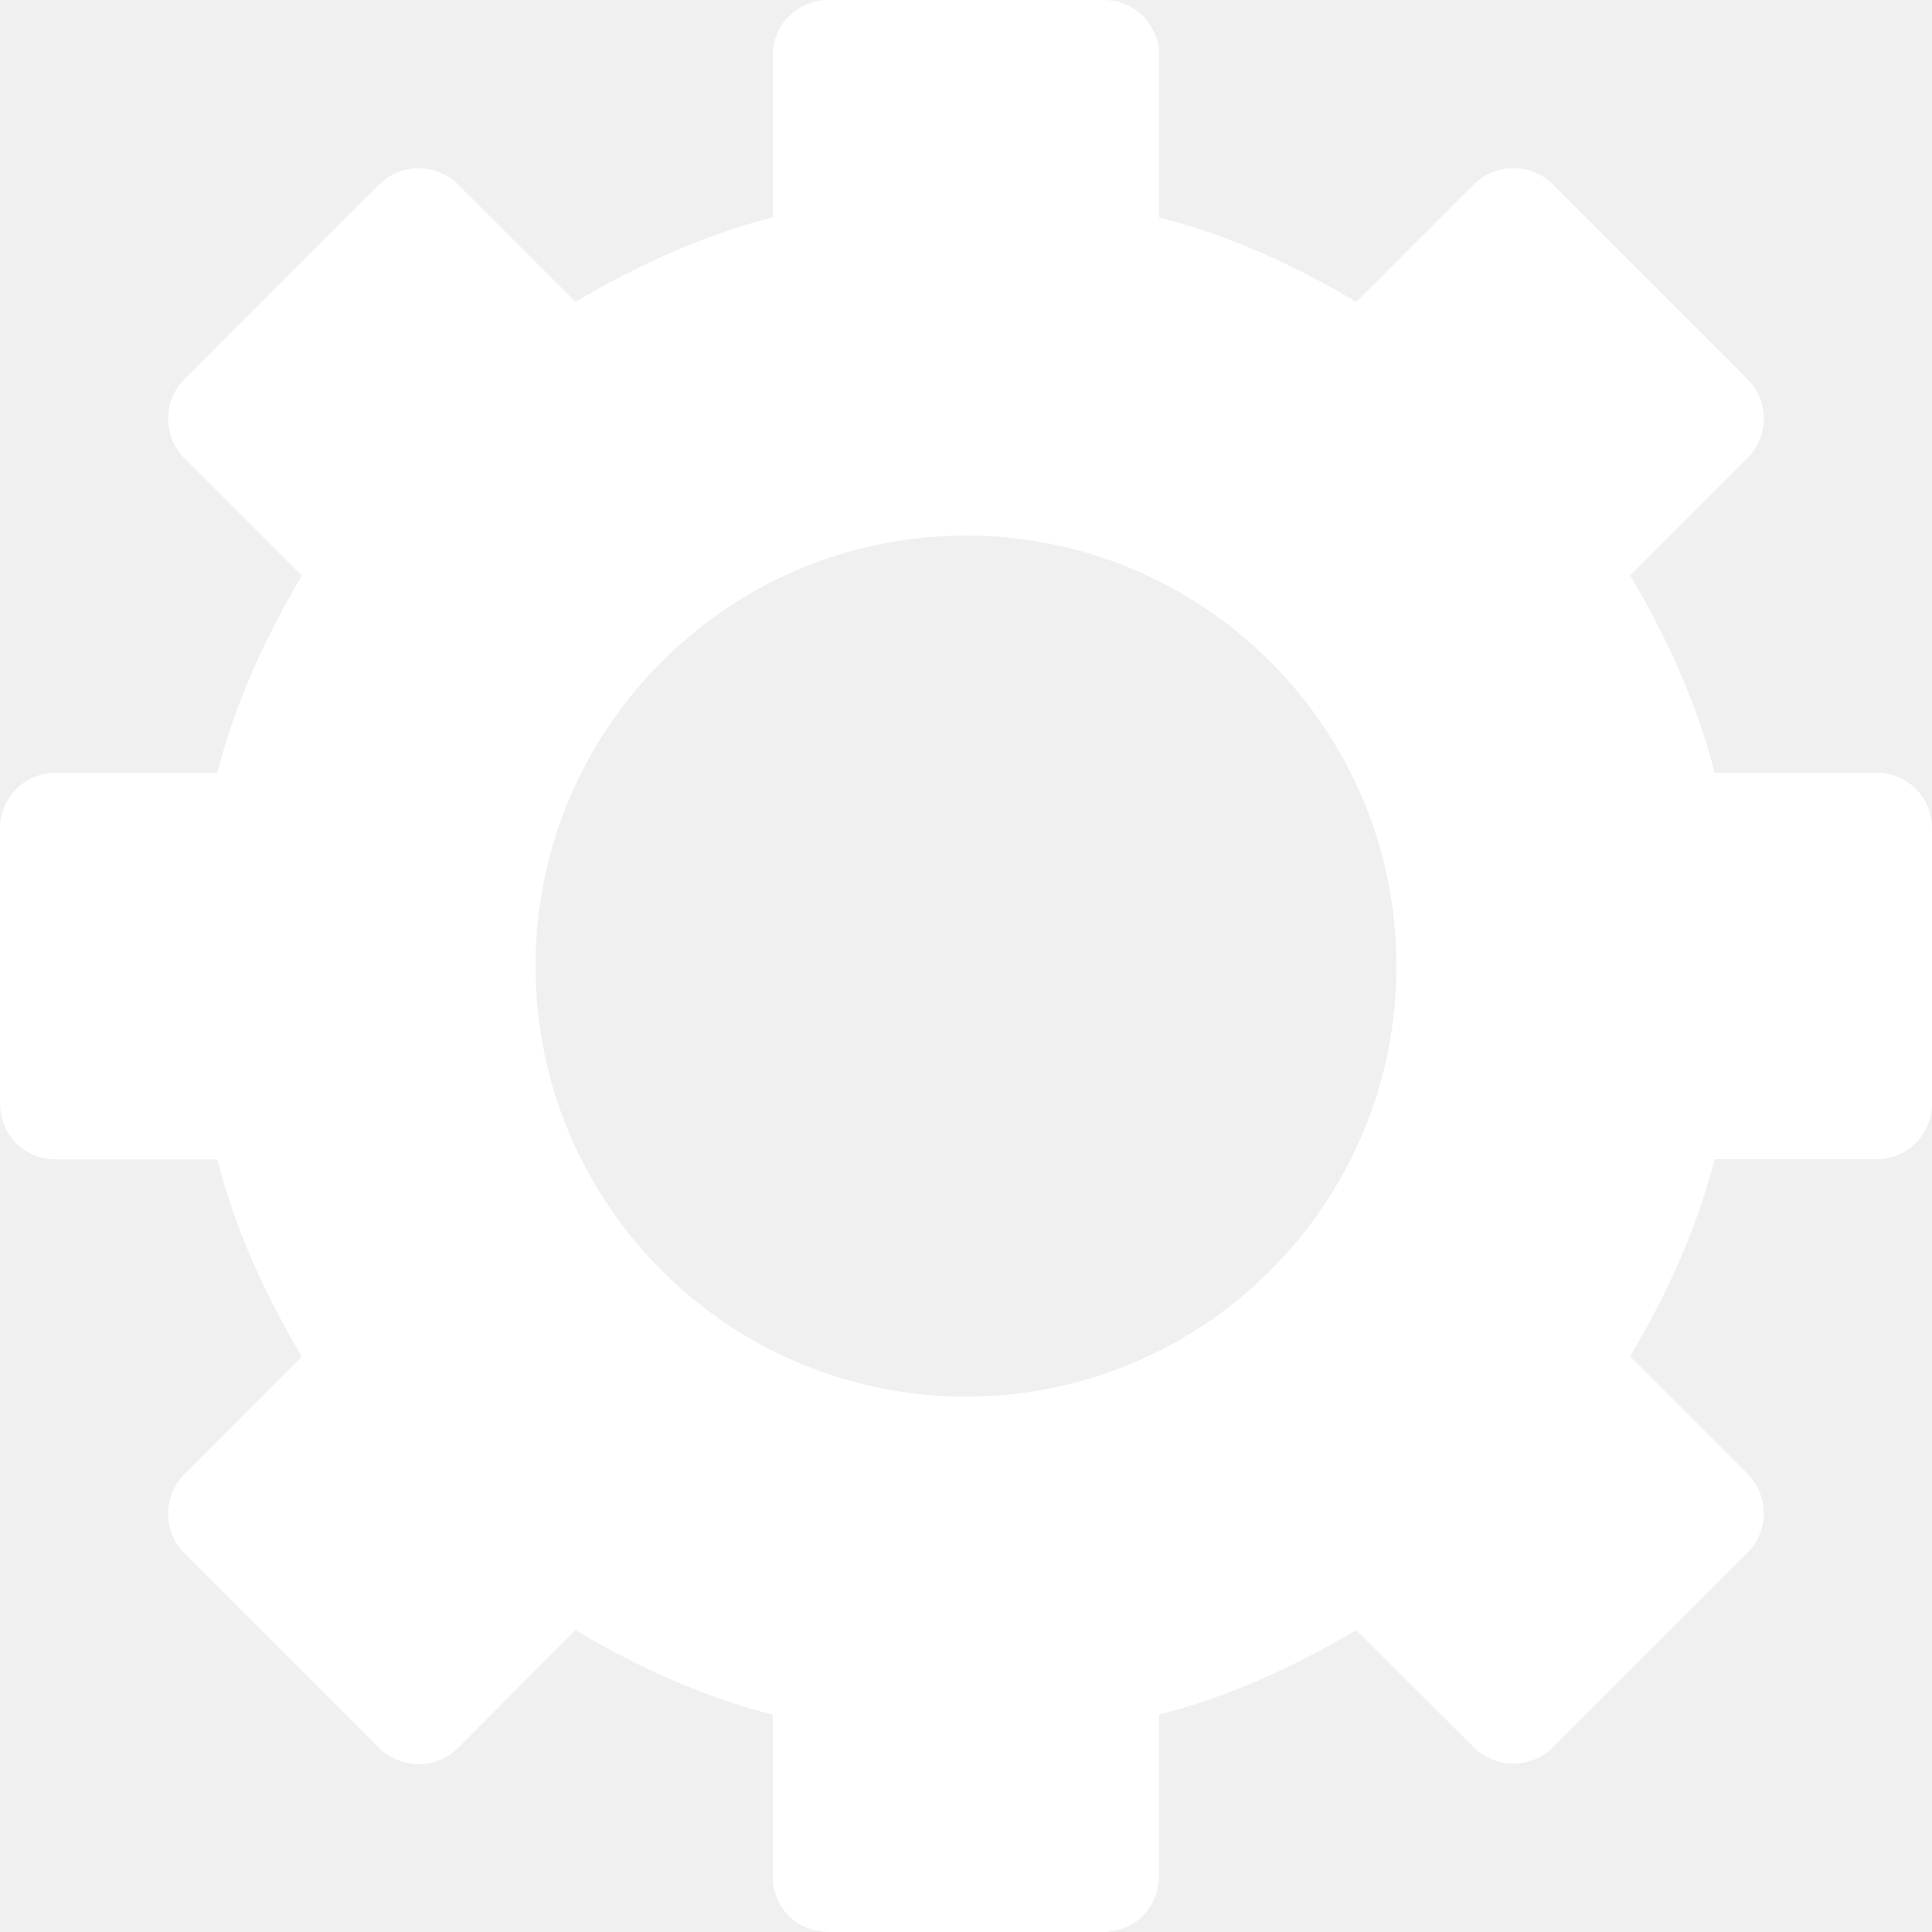
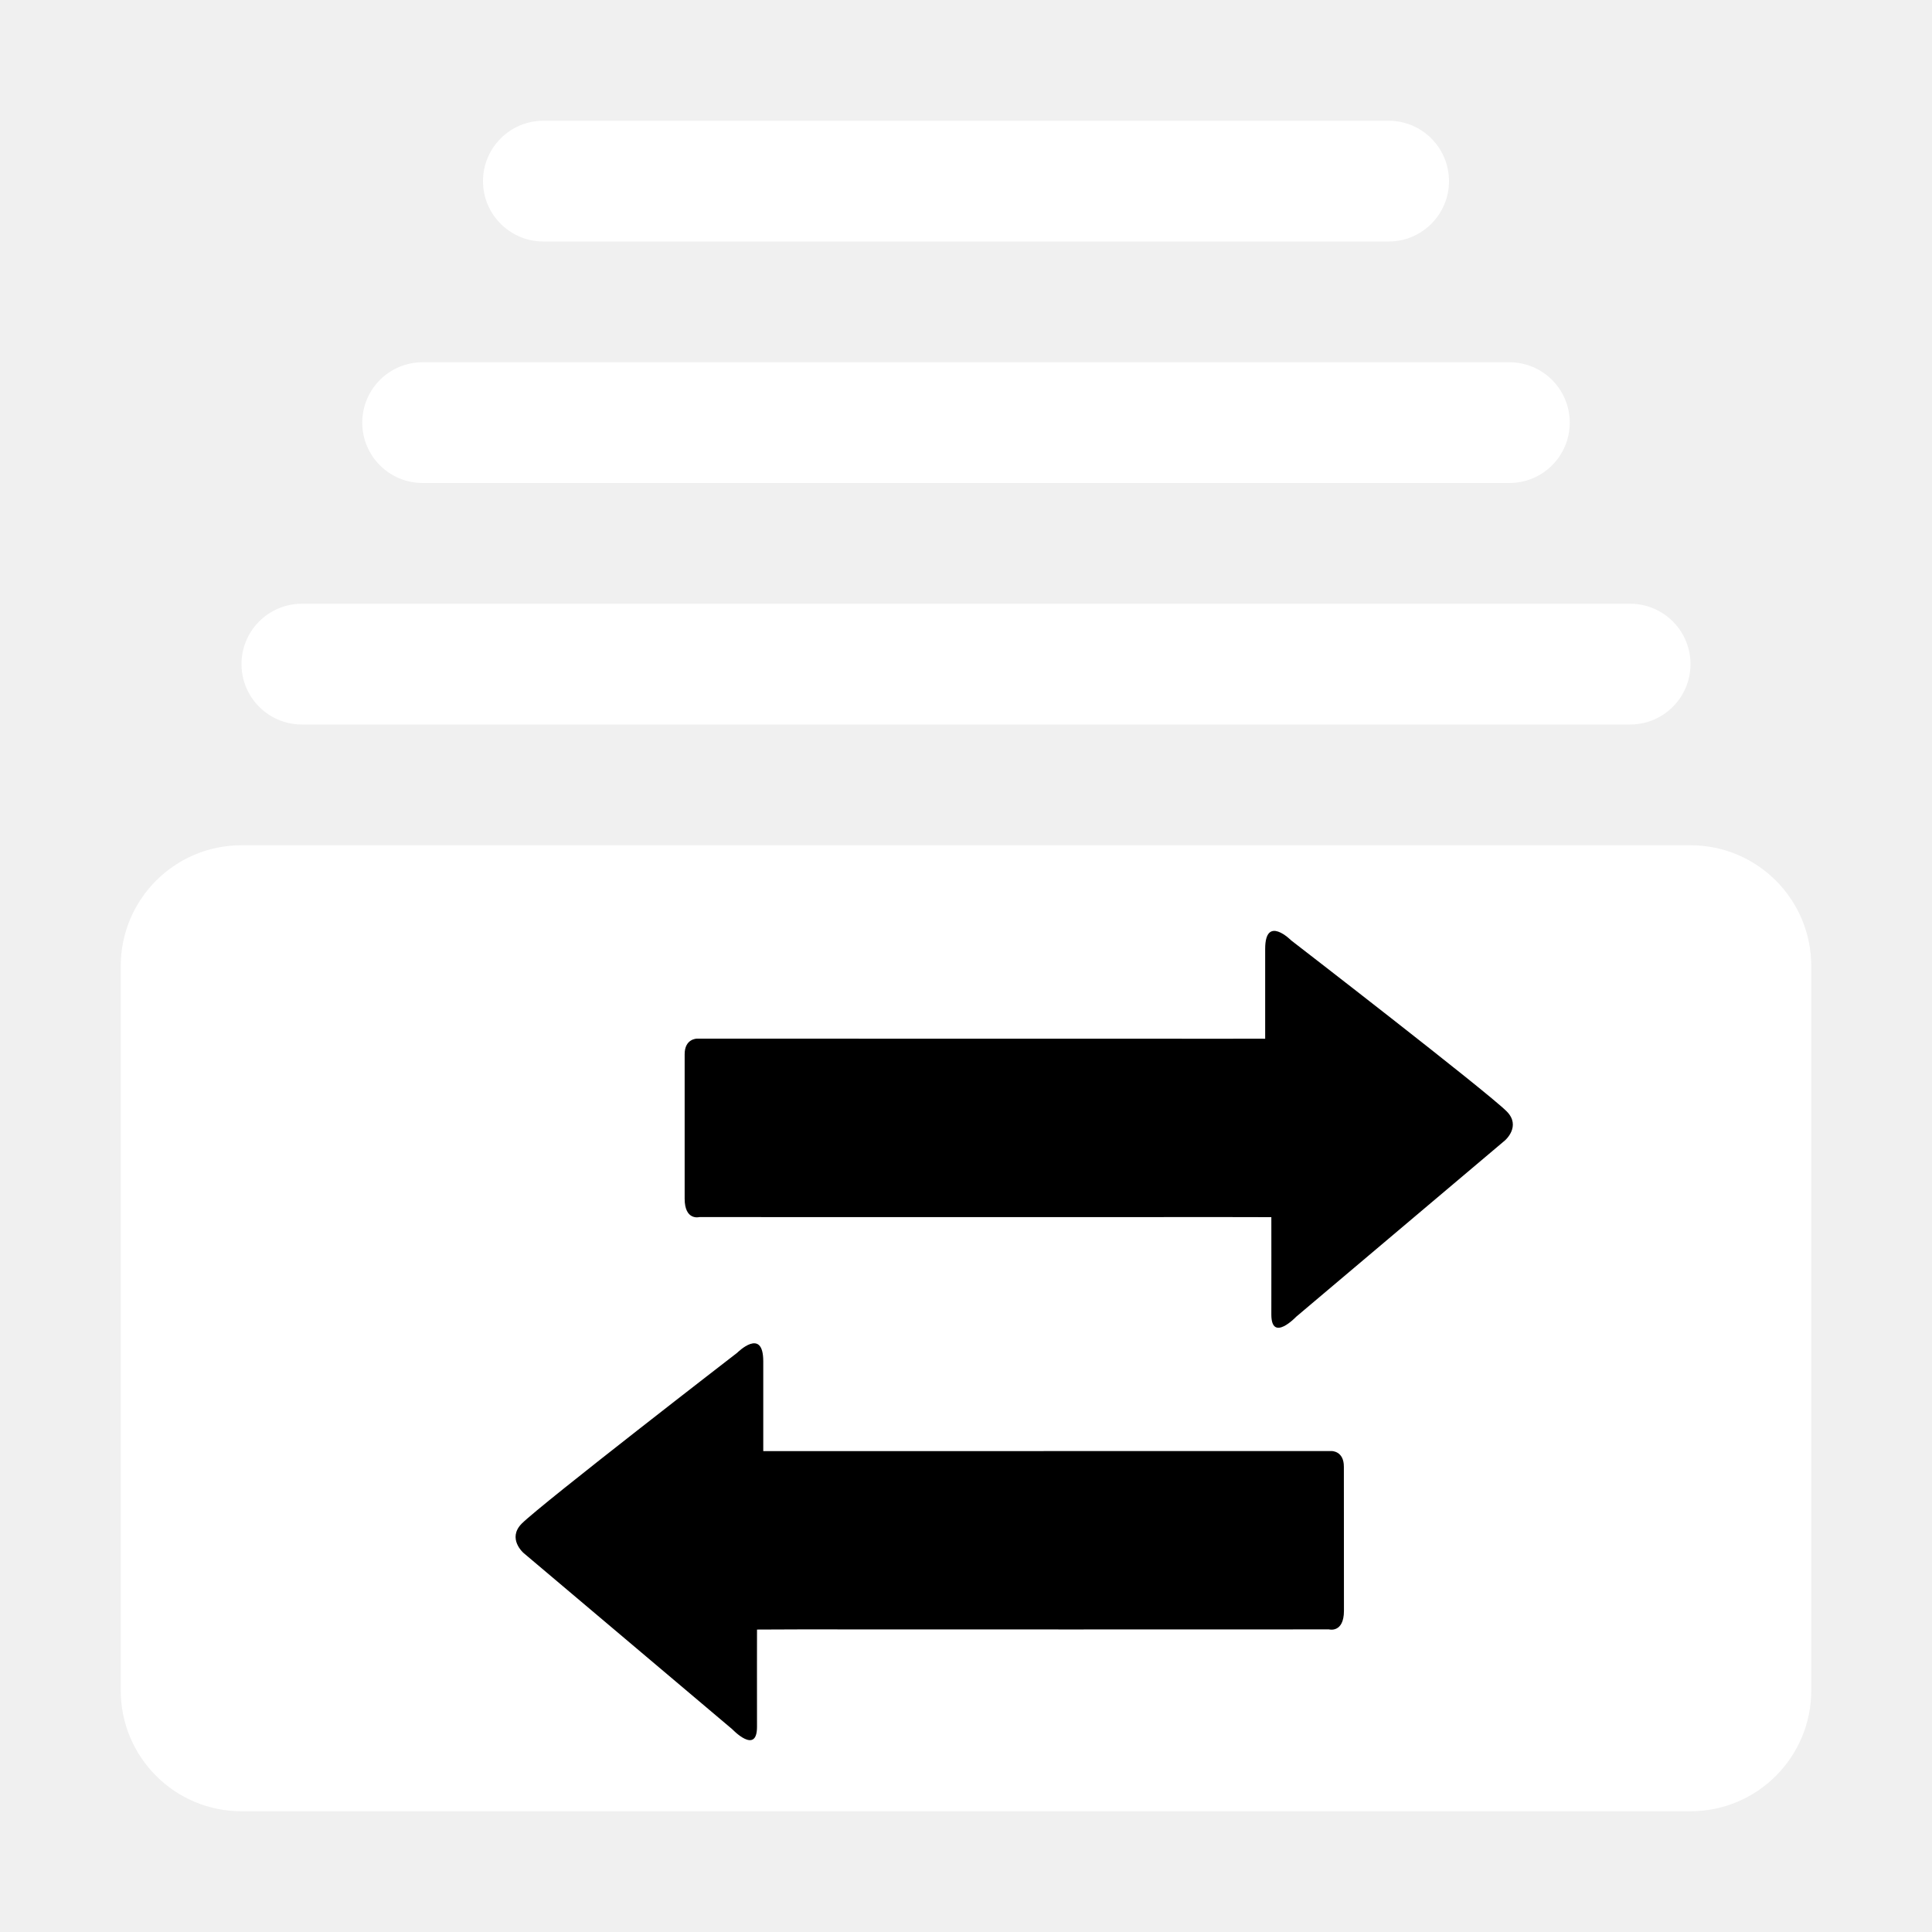
- <svg xmlns="http://www.w3.org/2000/svg" height="32" width="32" version="1" viewBox="0 0 32 32" id="svg4">
-   <defs id="defs8" />
-   <path d="M13.733 0a.915.915 0 0 0-.933.934V3.6c-1.182.304-2.243.794-3.267 1.4L7.6 3.068a.93.93 0 0 0-1.334 0l-3.2 3.2a.93.93 0 0 0 0 1.334L5 9.535c-.607 1.024-1.097 2.085-1.4 3.267H.933a.915.915 0 0 0-.933.934v4.533c0 .53.403.934.933.934H3.6c.303 1.182.793 2.243 1.4 3.267l-1.934 1.935a.93.93 0 0 0 0 1.333l3.2 3.2a.93.93 0 0 0 1.333 0L9.532 27c1.024.61 2.085 1.097 3.266 1.4v2.667c0 .53.402.933.932.933h4.534c.53 0 .933-.403.933-.935V28.4c1.18-.305 2.24-.795 3.265-1.4L24.4 28.93a.93.93 0 0 0 1.332 0l3.2-3.2a.93.93 0 0 0 0-1.333L27 22.465c.607-1.024 1.096-2.085 1.4-3.266h2.665a.915.915 0 0 0 .935-.933v-4.534a.915.915 0 0 0-.934-.933H28.4c-.304-1.182-.792-2.243-1.4-3.267L28.932 7.6a.93.93 0 0 0 0-1.334l-3.2-3.2a.93.93 0 0 0-1.333 0L22.465 5c-1.024-.607-2.084-1.097-3.266-1.4V.933A.915.915 0 0 0 18.267 0zM16 8.87A7.134 7.134 0 0 1 23.13 16 7.134 7.134 0 0 1 16 23.133c-3.936 0-7.13-3.196-7.13-7.132S12.063 8.87 16 8.87z" display="block" fill="#fff" id="path2" style="fill:#ffffff" />
+ <svg xmlns="http://www.w3.org/2000/svg" height="32" width="32" version="1.1" viewBox="0 0 32 32">
+   <g fill="#FFF" transform="scale(2)">
+     <rect ry="1" height="8" width="14" y="7" x="1" />
+     <rect ry=".5" height="1" width="12" y="5" x="2" />
+     <rect ry=".5" height="1" width="10" y="3" x="3" />
+     <rect ry=".5" height="1" width="8" y="1" x="4" />
+   </g>
+   <g fill="#000" transform="scale(0.014) translate(650 1080)">
+     <path transform="translate(150 -40)" d="M10,207.4c-0.1-18.8,14.7-18.6,14.7-18.6c62.6,0,543.2,0,627.1,0.1c27.3-0.1,45,0,45,0s0-65.2,0-106.3c0-41.1,30.8-10,30.8-10s230.6,178,255,202.3c17.4,17.6-2.1,34.3-2.1,34.3L733.5,517.8c0,0-29.4,31-29.4-2.6c0.1-33.8,0-115.2,0-115.2s-19.8,0-50.1-0.1c-86.9,0.1-562.2,0-626.6,0c0,0-17.4,4.6-17.4-21.8C10,351.4,10,226.3,10,207.4z" />
+     <path transform="translate(-50 40)" d="M989.9,615.3c0.1-19-14.7-18.6-14.7-18.6c-62.5,0-543.2,0-627.2,0.1c-27.3-0.1-45,0-45,0s0-65.3,0-106.3c0-41-30.8-10.1-30.8-10.1s-230.6,178-255,202.2c-17.4,17.7,2.1,34.6,2.1,34.6l247,208.6c0,0,29.3,30.9,29.3-2.8c-0.1-33.8,0-115.1,0-115.1s19.8,0,50.2-0.2c86.9,0.2,562.2,0,626.5,0c0,0,17.6,4.7,17.7-21.9C989.9,759.2,989.9,634.3,989.9,615.3z" />
+   </g>
</svg>
